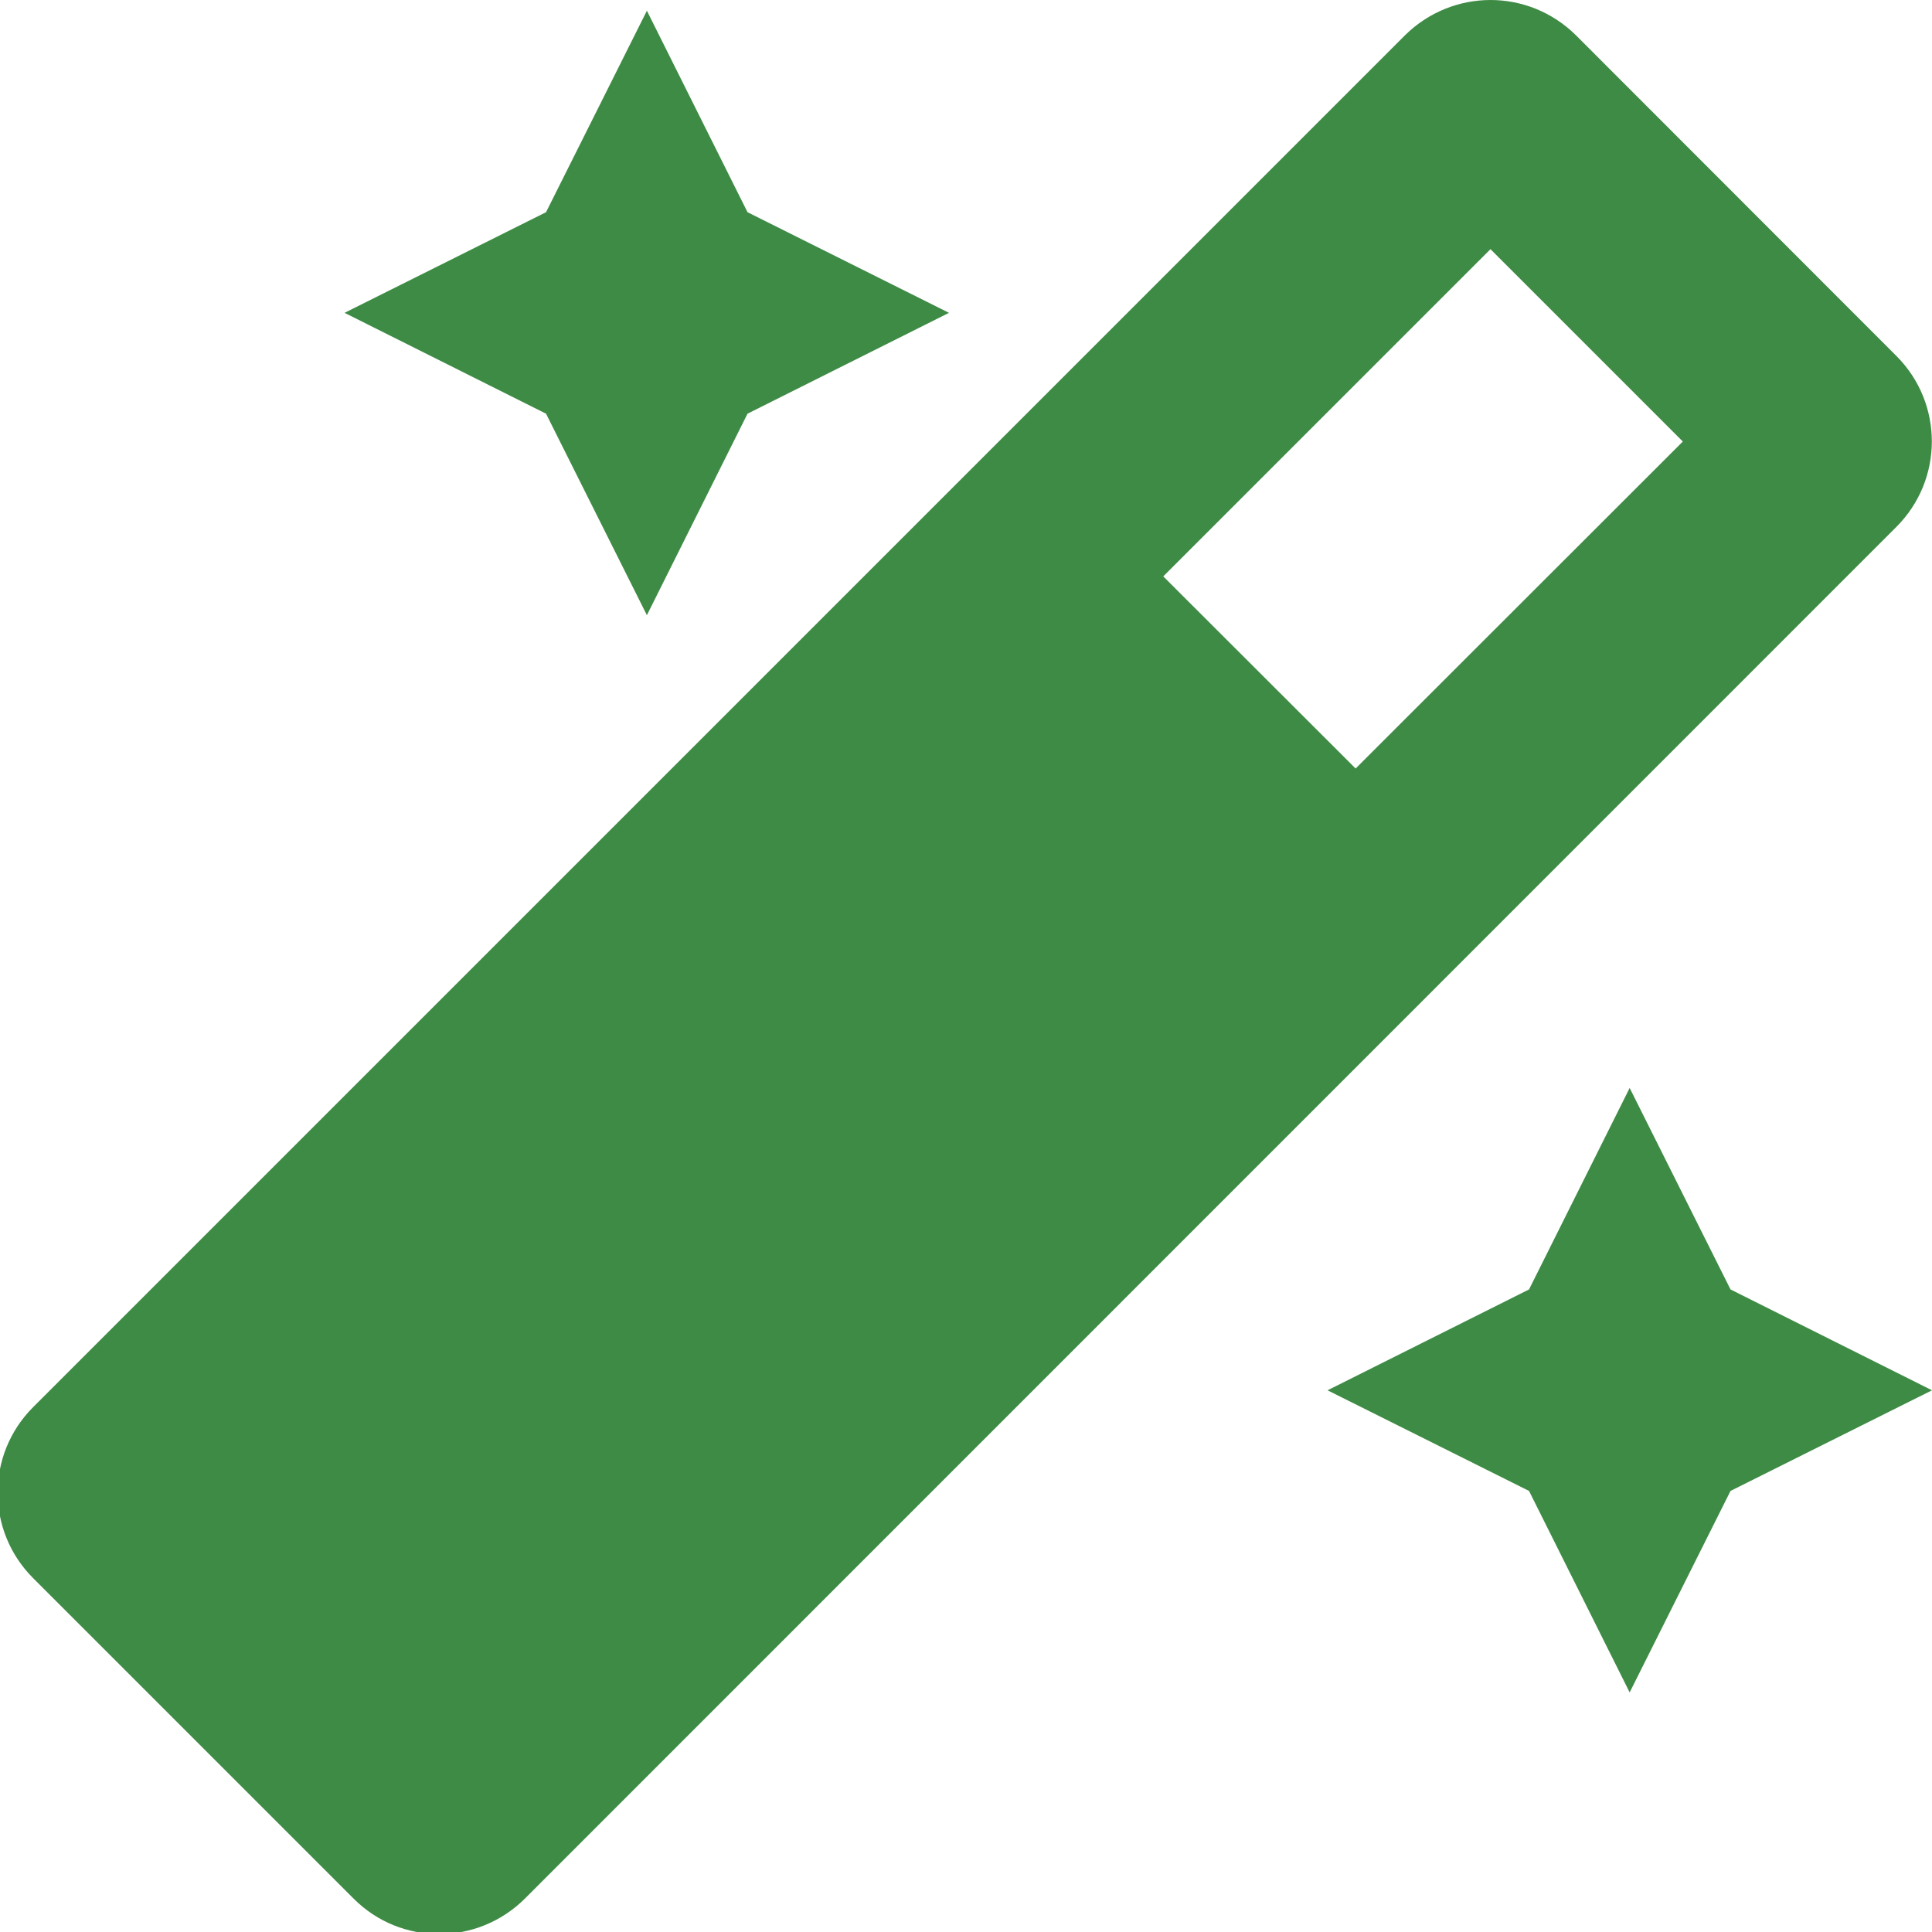
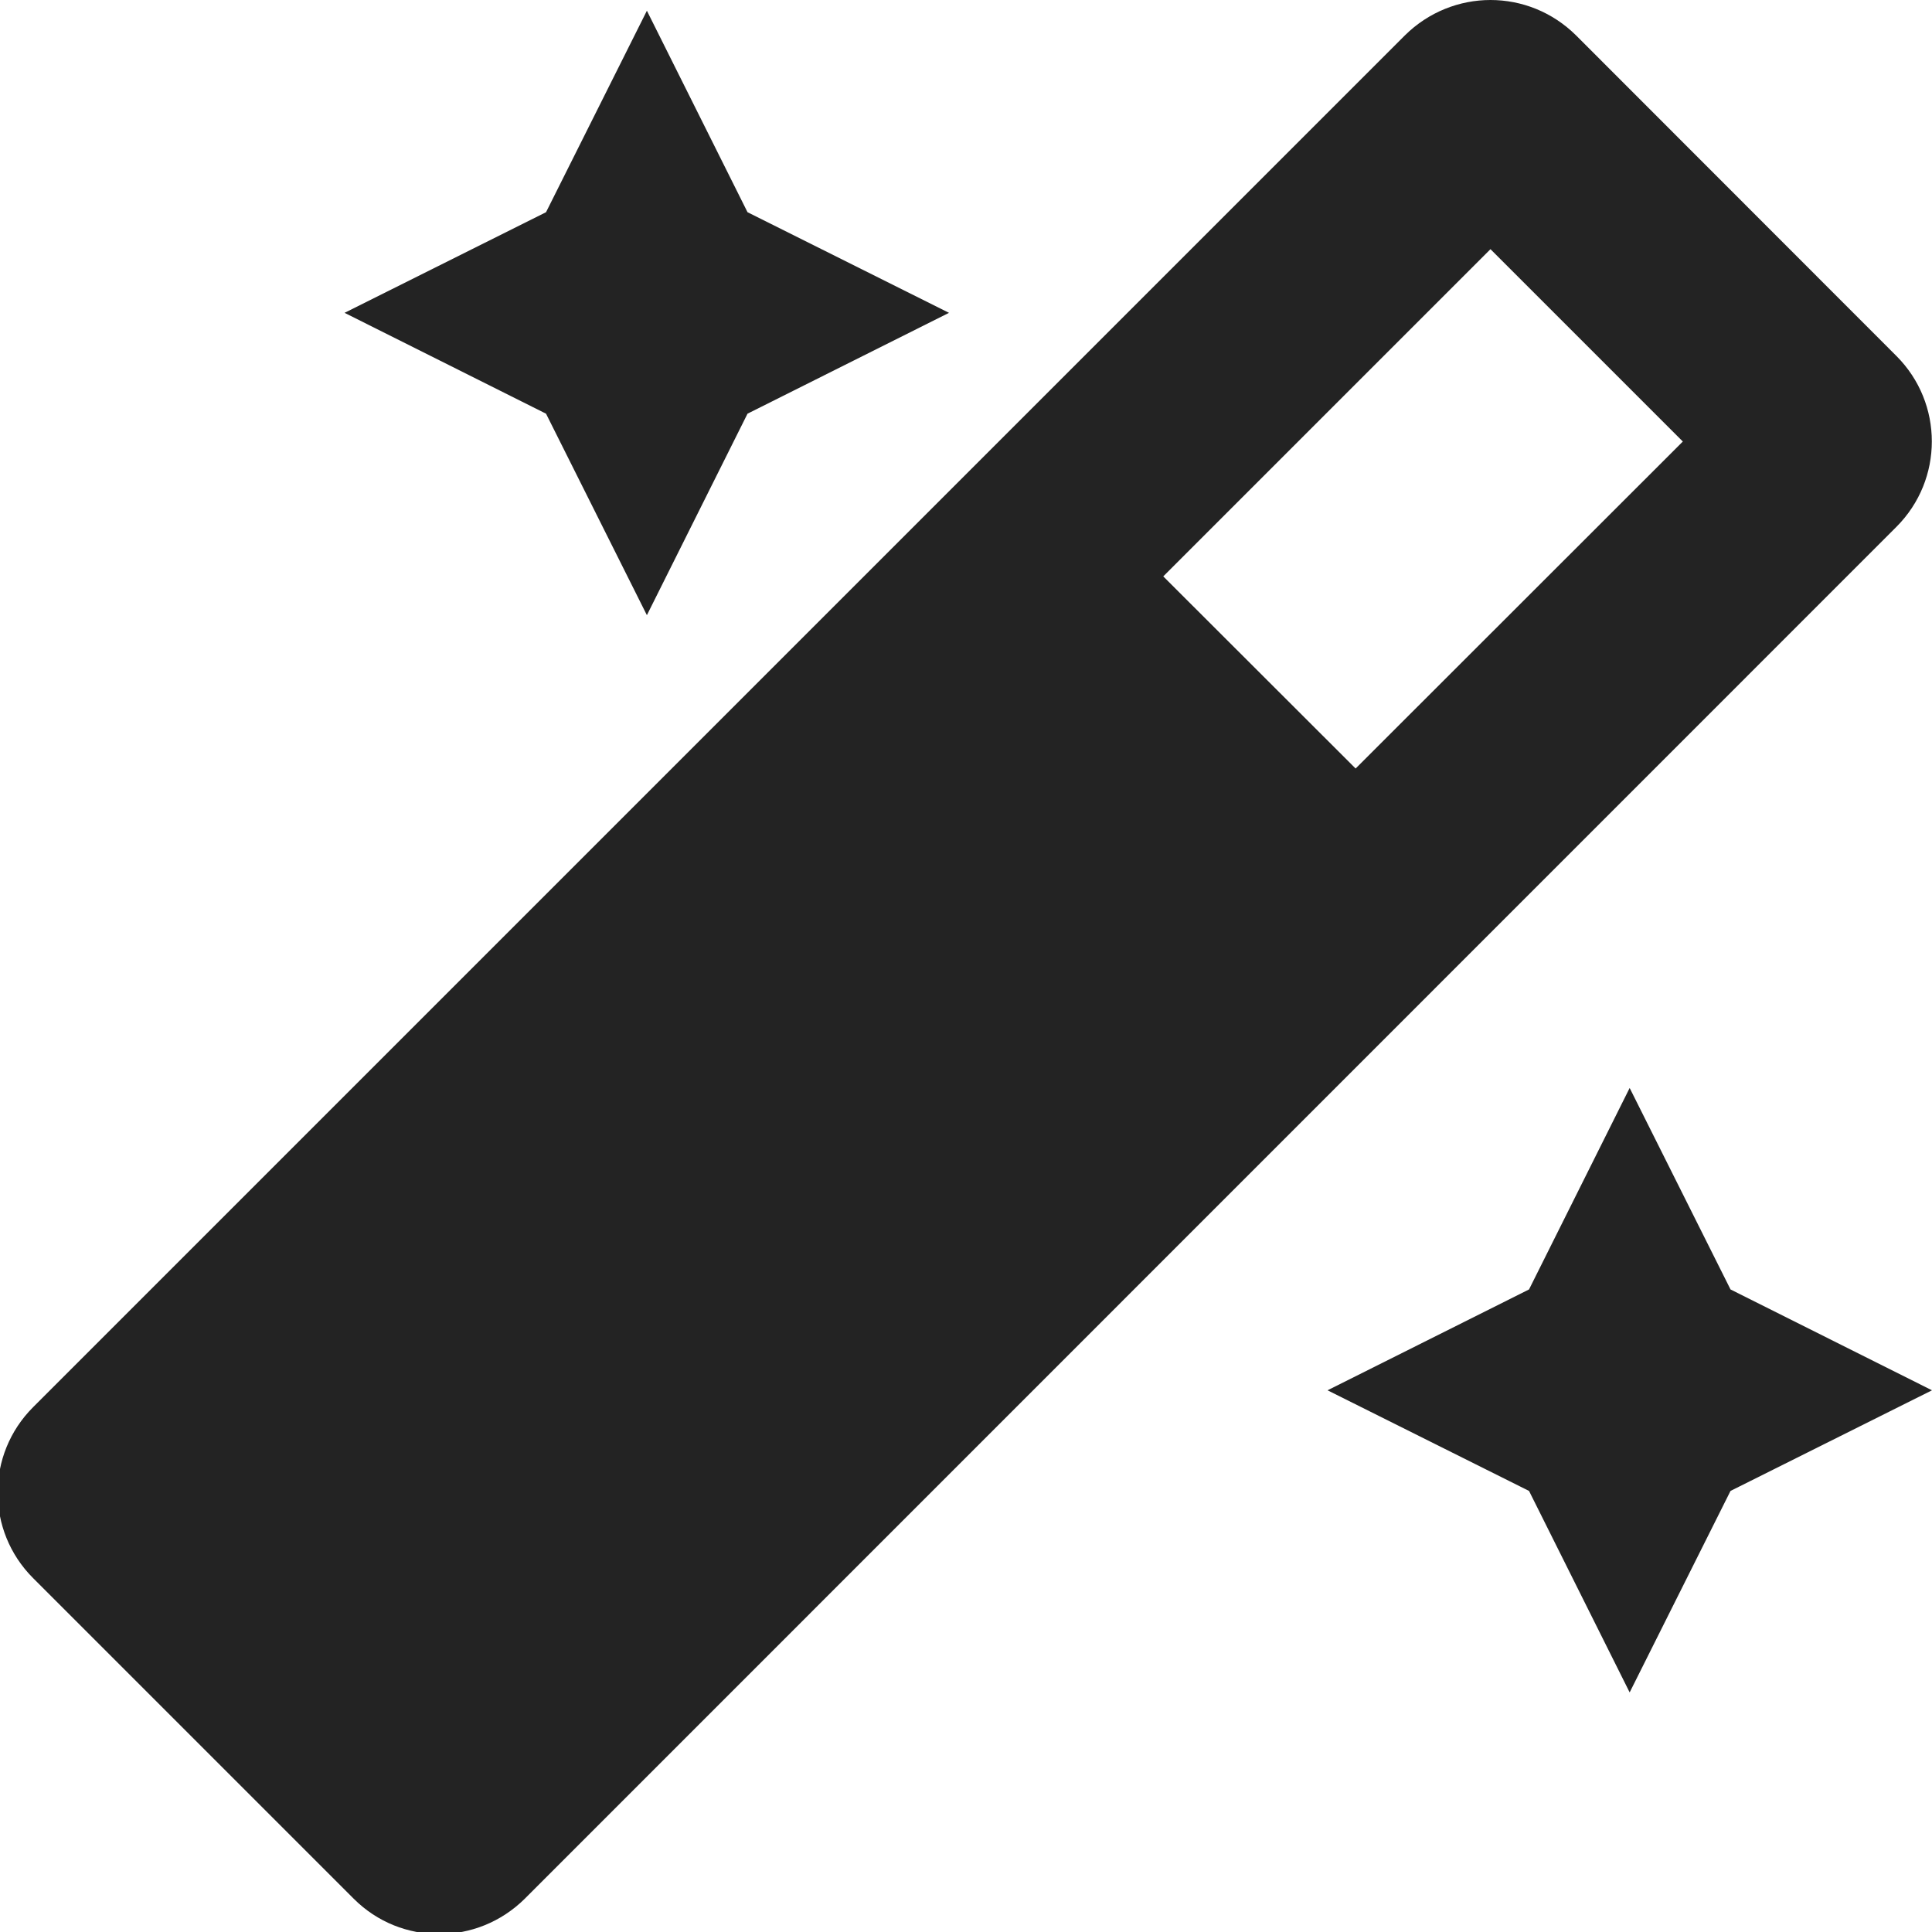
<svg xmlns="http://www.w3.org/2000/svg" width="32" height="32" viewBox="0 0 8.467 8.467" version="1.1" id="svg8">
  <defs id="defs2">
    <style id="style1399">.cls-1{fill:#e3e3e3;}</style>
  </defs>
-   <path id="path1446" d="M 2.835,2.696 3.276,1.813 4.159,1.371 3.276,0.93 2.835,0.047 2.393,0.93 1.51,1.371 2.393,1.813 Z M 7.142,4.768 6.701,5.651 5.818,6.093 6.701,6.534 7.142,7.417 7.584,6.534 8.467,6.093 7.584,5.651 Z M 8.311,1.56 6.907,0.155 C 6.803,0.052 6.668,0 6.532,0 6.397,0 6.261,0.052 6.157,0.155 L 0.145,6.167 c -0.207,0.207 -0.207,0.542 0,0.749 L 1.55,8.321 C 1.654,8.425 1.789,8.476 1.925,8.476 c 0.136,0 0.271,-0.052 0.375,-0.155 L 8.311,2.309 c 0.207,-0.207 0.207,-0.542 0,-0.749 z M 5.941,3.368 5.098,2.526 6.532,1.092 7.375,1.935 Z" style="stroke-width:0.017;fill:#3e8b45;fill-opacity:1" />
+   <path id="path1446" d="M 2.835,2.696 3.276,1.813 4.159,1.371 3.276,0.93 2.835,0.047 2.393,0.93 1.51,1.371 2.393,1.813 Z M 7.142,4.768 6.701,5.651 5.818,6.093 6.701,6.534 7.142,7.417 7.584,6.534 8.467,6.093 7.584,5.651 Z M 8.311,1.56 6.907,0.155 C 6.803,0.052 6.668,0 6.532,0 6.397,0 6.261,0.052 6.157,0.155 L 0.145,6.167 c -0.207,0.207 -0.207,0.542 0,0.749 L 1.55,8.321 C 1.654,8.425 1.789,8.476 1.925,8.476 c 0.136,0 0.271,-0.052 0.375,-0.155 L 8.311,2.309 c 0.207,-0.207 0.207,-0.542 0,-0.749 z M 5.941,3.368 5.098,2.526 6.532,1.092 7.375,1.935 Z" style="stroke-width:0.017;fill:#232323;fill-opacity:1" />
</svg>
